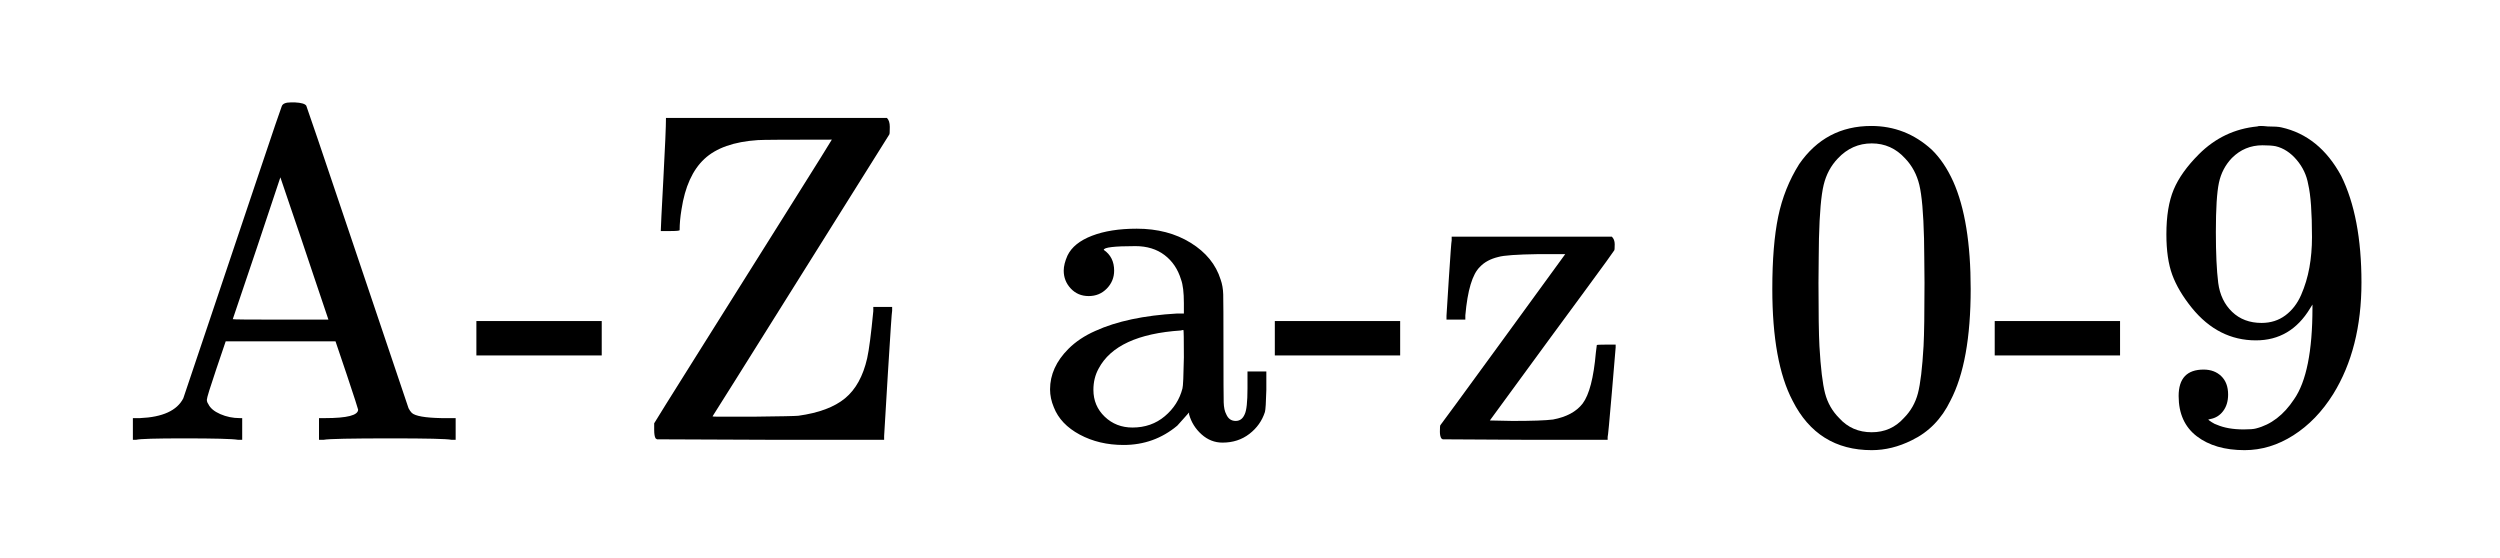
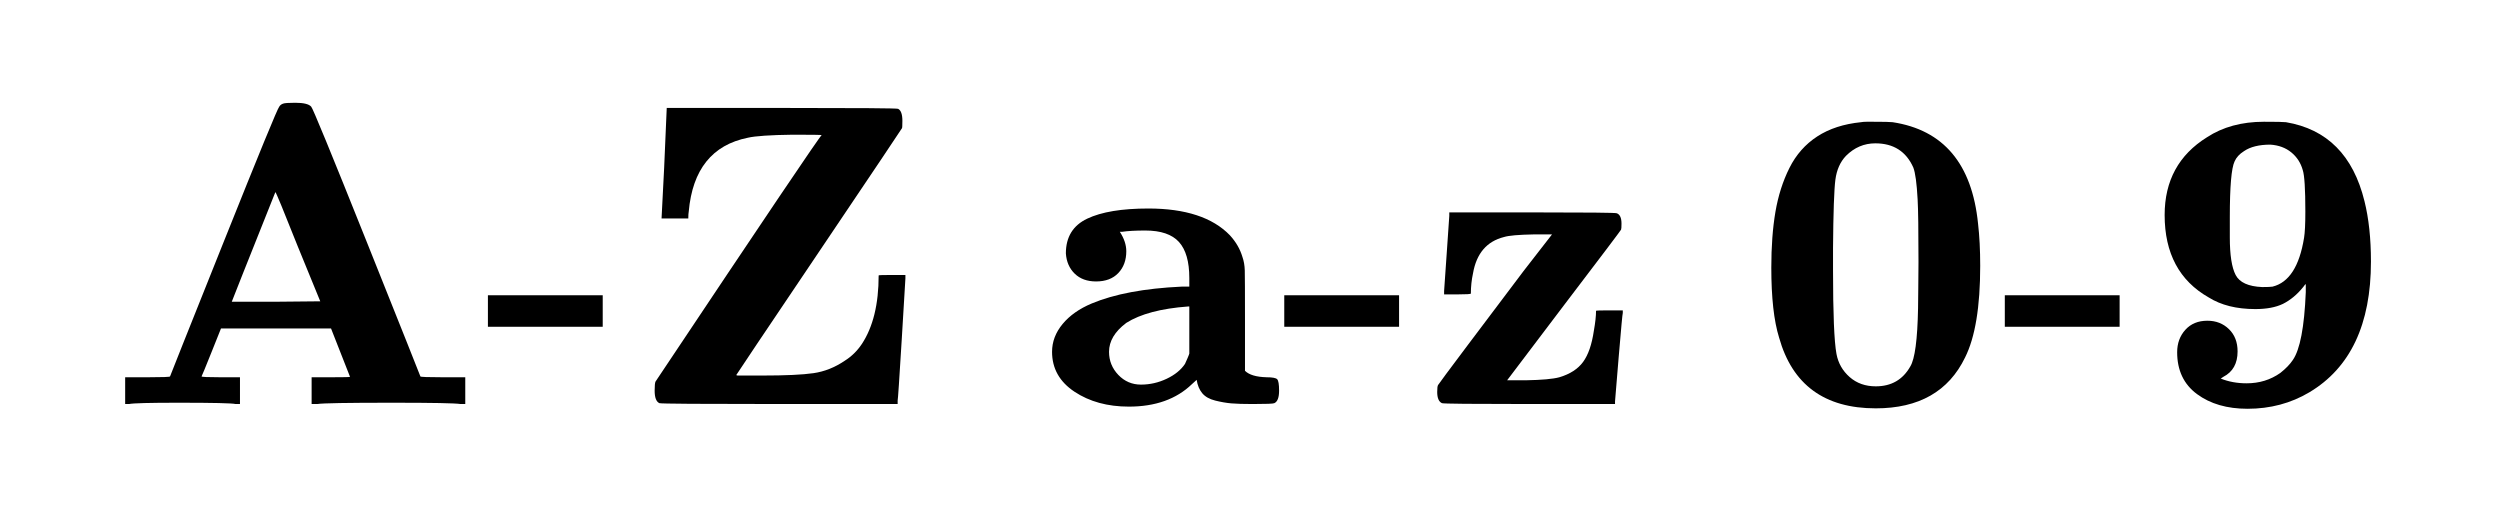
- <svg xmlns="http://www.w3.org/2000/svg" viewBox="0 0 212.222 47.333" width="212.222" height="47.333">
-   <path d="M20.2 37.333 Q19.48 37.213 15.6 37.213 Q12.04 37.213 11.56 37.333 L11.28 37.333 L11.28 35.493 L11.88 35.493 Q14.76 35.373 15.56 33.813 Q15.6 33.693 17.68 27.513 Q19.76 21.333 21.82 15.193 Q23.88 9.053 23.92 9.013 Q24.04 8.693 24.68 8.693 L25.04 8.693 Q25.84 8.733 26 8.973 Q26.04 9.013 29.88 20.413 Q33.72 31.813 34.68 34.653 Q34.8 34.893 34.96 35.053 Q35.4 35.453 37.48 35.493 L38.68 35.493 L38.68 37.333 L38.32 37.333 Q37.72 37.213 33.24 37.213 Q28.08 37.213 27.48 37.333 L27.08 37.333 L27.08 35.493 L27.6 35.493 Q30.4 35.493 30.4 34.773 Q30.4 34.693 29.44 31.813 L28.48 28.973 L19.16 28.973 L18.36 31.333 Q17.56 33.693 17.56 33.933 Q17.56 34.133 17.68 34.293 Q17.92 34.813 18.7 35.153 Q19.48 35.493 20.36 35.493 L20.56 35.493 L20.56 37.333 L20.2 37.333 L20.2 37.333 Z M26.64 23.453 Q25.48 19.973 24.6 17.413 L23.8 15.053 L21.8 21.053 L19.76 27.093 Q19.76 27.133 23.8 27.133 L27.88 27.133 L26.64 23.453 L26.64 23.453 Z" fill="rgba(0,0,0,1)" fill-rule="evenodd" stroke="none" />
-   <path d="M40.44 30.173 L40.44 27.253 L51.08 27.253 L51.08 30.173 L40.44 30.173 L40.44 30.173 Z" fill="rgba(0,0,0,1)" fill-rule="evenodd" stroke="none" />
-   <path d="M56.093 19.613 Q56.093 19.253 56.313 15.173 Q56.533 11.093 56.533 10.013 L75.293 10.013 Q75.533 10.253 75.533 10.773 Q75.533 11.373 75.493 11.413 Q75.413 11.533 67.973 23.413 Q60.533 35.293 60.493 35.333 Q60.453 35.373 61.013 35.373 Q61.573 35.373 63.853 35.373 Q67.413 35.333 67.773 35.293 Q70.373 34.933 71.733 33.813 Q73.093 32.693 73.613 30.413 Q73.853 29.333 74.133 26.413 L74.133 26.053 L75.733 26.053 L75.733 26.373 Q75.693 26.453 75.373 31.673 Q75.053 36.893 75.053 37.013 L75.053 37.333 L65.413 37.333 L55.773 37.293 L55.653 37.213 Q55.533 37.013 55.533 36.493 L55.533 35.933 Q55.613 35.773 59.393 29.753 Q63.173 23.733 66.893 17.813 Q70.613 11.893 70.613 11.853 Q64.853 11.853 64.333 11.893 Q61.293 12.093 59.793 13.493 Q58.293 14.893 57.853 17.773 Q57.693 18.733 57.693 19.533 Q57.693 19.613 56.893 19.613 L56.093 19.613 L56.093 19.613 Z" fill="rgba(0,0,0,1)" fill-rule="evenodd" stroke="none" />
-   <path d="M92.418 25.133 Q91.498 25.133 90.898 24.493 Q90.298 23.853 90.298 22.973 Q90.298 22.413 90.618 21.693 Q91.138 20.613 92.698 20.013 Q94.258 19.413 96.498 19.413 Q99.138 19.413 101.078 20.613 Q103.018 21.813 103.618 23.733 Q103.818 24.293 103.838 24.993 Q103.858 25.693 103.858 29.573 Q103.858 33.493 103.878 34.153 Q103.898 34.813 104.098 35.173 Q104.338 35.733 104.898 35.733 Q105.418 35.733 105.658 35.173 Q105.898 34.693 105.898 32.973 L105.898 31.533 L107.498 31.533 L107.498 33.093 Q107.458 34.693 107.378 34.973 Q107.018 36.093 106.058 36.833 Q105.098 37.573 103.778 37.573 Q102.778 37.573 101.998 36.873 Q101.218 36.173 100.938 35.173 L100.938 35.013 Q100.818 35.133 100.458 35.553 Q100.098 35.973 99.938 36.133 Q97.978 37.773 95.378 37.773 Q93.298 37.773 91.658 36.893 Q90.018 36.013 89.458 34.573 Q89.138 33.813 89.138 33.053 Q89.138 31.173 90.698 29.613 Q91.618 28.693 92.978 28.093 Q95.698 26.853 99.938 26.613 L100.498 26.613 L100.498 25.733 Q100.498 24.373 100.258 23.733 Q99.858 22.413 98.858 21.653 Q97.858 20.893 96.378 20.893 Q93.698 20.893 93.698 21.213 Q94.578 21.813 94.578 22.973 Q94.578 23.853 93.958 24.493 Q93.338 25.133 92.418 25.133 L92.418 25.133 Z M100.498 30.333 Q100.498 28.013 100.458 28.013 Q100.338 28.013 100.258 28.053 Q94.778 28.413 93.258 31.293 Q92.818 32.093 92.818 33.093 Q92.818 34.453 93.778 35.373 Q94.738 36.293 96.138 36.293 Q97.738 36.293 98.878 35.333 Q100.018 34.373 100.378 32.973 Q100.458 32.693 100.498 30.333 L100.498 30.333 Z" fill="rgba(0,0,0,1)" fill-rule="evenodd" stroke="none" />
-   <path d="M108.218 30.173 L108.218 27.253 L118.858 27.253 L118.858 30.173 L108.218 30.173 L108.218 30.173 Z" fill="rgba(0,0,0,1)" fill-rule="evenodd" stroke="none" />
-   <path d="M122.791 26.813 Q122.791 26.733 122.991 23.633 Q123.191 20.533 123.231 20.413 L123.231 20.093 L136.831 20.093 Q137.071 20.333 137.071 20.733 Q137.071 21.213 137.031 21.253 L136.351 22.213 Q135.671 23.133 134.331 24.973 Q132.991 26.813 131.711 28.533 L126.471 35.693 L128.391 35.733 Q130.871 35.733 131.831 35.613 Q133.551 35.293 134.351 34.253 Q135.191 33.133 135.471 29.933 L135.551 29.293 Q135.551 29.253 136.351 29.253 L137.151 29.253 L137.151 29.493 Q137.151 29.533 136.831 33.293 Q136.511 37.053 136.471 37.093 L136.471 37.333 L129.471 37.333 L122.471 37.293 L122.351 37.213 Q122.231 37.013 122.231 36.653 Q122.231 36.133 122.271 36.093 Q122.351 36.013 127.571 28.853 Q132.791 21.693 132.871 21.573 L130.551 21.573 Q127.871 21.613 127.191 21.813 Q126.191 22.053 125.631 22.653 Q124.671 23.573 124.391 26.773 L124.391 27.133 L122.791 27.133 L122.791 26.813 L122.791 26.813 Z" fill="rgba(0,0,0,1)" fill-rule="evenodd" stroke="none" />
-   <path d="M152.729 13.933 Q154.969 10.693 158.849 10.693 Q161.769 10.693 163.969 12.693 Q165.049 13.733 165.809 15.413 Q167.289 18.733 167.289 24.533 Q167.289 30.733 165.569 34.013 Q164.449 36.333 162.289 37.373 Q160.609 38.213 158.889 38.213 Q154.289 38.213 152.169 34.013 Q150.449 30.733 150.449 24.533 Q150.449 20.813 150.949 18.393 Q151.449 15.973 152.729 13.933 L152.729 13.933 Z M161.729 13.453 Q160.569 12.173 158.889 12.173 Q157.209 12.173 156.009 13.453 Q155.129 14.373 154.809 15.693 Q154.489 17.013 154.409 20.253 Q154.409 20.493 154.389 21.813 Q154.369 23.133 154.369 24.013 Q154.369 27.853 154.449 29.373 Q154.609 32.173 154.929 33.393 Q155.249 34.613 156.129 35.493 Q157.209 36.693 158.889 36.693 Q160.529 36.693 161.609 35.493 Q162.489 34.613 162.809 33.393 Q163.129 32.173 163.289 29.373 Q163.369 27.853 163.369 24.013 Q163.369 23.133 163.349 21.813 Q163.329 20.493 163.329 20.253 Q163.249 17.013 162.929 15.693 Q162.609 14.373 161.729 13.453 L161.729 13.453 Z" fill="rgba(0,0,0,1)" fill-rule="evenodd" stroke="none" />
-   <path d="M169.329 30.173 L169.329 27.253 L179.969 27.253 L179.969 30.173 L169.329 30.173 L169.329 30.173 Z" fill="rgba(0,0,0,1)" fill-rule="evenodd" stroke="none" />
-   <path d="M189.142 33.493 Q189.142 34.333 188.722 34.893 Q188.302 35.453 187.622 35.573 L187.462 35.613 Q187.462 35.653 187.742 35.833 Q188.022 36.013 188.182 36.053 Q189.102 36.453 190.462 36.453 Q191.222 36.453 191.502 36.373 Q193.422 35.893 194.742 33.893 Q196.302 31.653 196.302 26.133 L196.302 25.853 L196.102 26.173 Q194.462 28.893 191.502 28.893 Q188.302 28.893 186.062 26.133 Q184.902 24.693 184.402 23.333 Q183.902 21.973 183.902 19.893 Q183.902 17.573 184.522 16.093 Q185.142 14.613 186.662 13.093 Q188.742 11.013 191.622 10.733 Q191.782 10.653 192.502 10.733 Q193.342 10.733 193.662 10.813 Q196.902 11.533 198.742 14.933 Q200.462 18.413 200.462 23.973 Q200.462 29.573 198.062 33.453 Q196.662 35.693 194.682 36.953 Q192.702 38.213 190.542 38.213 Q188.022 38.213 186.482 37.033 Q184.942 35.853 184.942 33.613 Q184.942 31.373 187.062 31.373 Q187.982 31.373 188.562 31.933 Q189.142 32.493 189.142 33.493 L189.142 33.493 Z M193.182 12.413 Q192.782 12.333 192.062 12.333 Q190.542 12.333 189.462 13.413 Q188.622 14.293 188.362 15.513 Q188.102 16.733 188.102 19.693 Q188.102 22.413 188.302 24.013 Q188.502 25.533 189.482 26.473 Q190.462 27.413 191.982 27.413 Q193.142 27.413 194.002 26.773 Q194.862 26.133 195.342 25.033 Q195.822 23.933 196.042 22.713 Q196.262 21.493 196.262 20.133 Q196.262 17.013 195.942 15.653 Q195.742 14.493 194.962 13.573 Q194.182 12.653 193.182 12.413 L193.182 12.413 Z" fill="rgba(0,0,0,1)" fill-rule="evenodd" stroke="none" />
+ <svg xmlns="http://www.w3.org/2000/svg" viewBox="0 0 231.693 47.444" width="231.693" height="47.444">
+   <path d="M21.84 37.444 Q21.32 37.324 16.56 37.324 Q12.52 37.324 11.96 37.444 L11.6 37.444 L11.6 34.964 L13.68 34.964 Q15.76 34.964 15.76 34.884 Q15.76 34.844 20.72 22.444 Q25.68 10.044 25.88 9.884 Q26 9.684 26.24 9.604 Q26.44 9.524 27.36 9.524 Q28.52 9.524 28.84 9.884 Q29.04 10.044 34 22.444 Q38.96 34.844 38.96 34.884 Q38.96 34.964 41.04 34.964 L43.12 34.964 L43.12 37.444 L42.68 37.444 Q41.96 37.324 36.32 37.324 Q30.12 37.324 29.4 37.444 L28.88 37.444 L28.88 34.964 L30.68 34.964 Q32.44 34.964 32.44 34.924 Q32.04 33.884 31.56 32.684 L30.68 30.444 L20.48 30.444 L19.6 32.644 Q18.72 34.844 18.68 34.884 Q18.68 34.964 20.44 34.964 L22.24 34.964 L22.24 37.444 L21.84 37.444 L21.84 37.444 Z M25.6 27.964 L29.68 27.924 L27.6 22.844 Q25.6 17.804 25.52 17.804 Q21.48 27.924 21.48 27.964 L25.6 27.964 L25.6 27.964 Z" fill="rgba(0,0,0,1)" fill-rule="evenodd" stroke="none" />
+   <path d="M45.218 30.284 L45.218 27.364 L55.858 27.364 L55.858 30.284 L45.218 30.284 L45.218 30.284 Z" fill="rgba(0,0,0,1)" fill-rule="evenodd" stroke="none" />
+   <path d="M61.311 20.244 Q61.551 16.004 61.791 10.004 L72.431 10.004 Q83.071 10.004 83.231 10.084 Q83.631 10.284 83.631 11.204 Q83.631 11.844 83.591 11.884 Q83.591 11.924 75.911 23.324 Q68.231 34.724 68.231 34.764 L68.351 34.804 Q68.431 34.804 68.731 34.804 Q69.031 34.804 69.271 34.804 Q69.511 34.804 70.031 34.804 L70.671 34.804 Q73.871 34.804 75.391 34.584 Q76.911 34.364 78.271 33.444 Q79.231 32.844 79.871 31.884 Q81.431 29.524 81.431 25.524 Q81.431 25.484 82.671 25.484 L83.911 25.484 L83.911 25.804 Q83.911 25.884 83.571 31.464 Q83.231 37.044 83.191 37.124 L83.191 37.444 L72.231 37.444 Q61.271 37.444 61.111 37.364 Q60.671 37.164 60.671 36.204 Q60.671 35.524 60.751 35.364 Q75.991 12.524 76.151 12.524 Q76.151 12.484 73.471 12.484 Q70.351 12.524 69.311 12.764 Q64.351 13.764 63.831 19.604 Q63.791 19.844 63.791 20.164 L63.791 20.244 L61.311 20.244 L61.311 20.244 Z" fill="rgba(0,0,0,1)" fill-rule="evenodd" stroke="none" />
+   <path d="M116.102 37.444 Q114.822 37.444 114.122 37.384 Q113.422 37.324 112.622 37.124 Q111.822 36.924 111.422 36.444 Q111.022 35.964 110.902 35.204 L110.462 35.604 Q108.302 37.684 104.622 37.684 Q101.662 37.684 99.582 36.304 Q97.502 34.924 97.502 32.604 Q97.502 31.204 98.482 30.024 Q99.462 28.844 101.182 28.124 Q104.342 26.804 109.502 26.564 L110.222 26.564 L110.222 25.764 Q110.222 23.484 109.262 22.424 Q108.302 21.364 106.142 21.364 Q104.782 21.364 103.982 21.484 L103.782 21.484 Q104.382 22.404 104.382 23.284 Q104.382 24.524 103.642 25.304 Q102.902 26.084 101.582 26.084 Q100.342 26.084 99.602 25.364 Q98.862 24.644 98.782 23.484 Q98.782 21.204 100.762 20.264 Q102.742 19.324 106.422 19.324 Q111.582 19.324 113.982 21.804 Q114.822 22.724 115.142 23.804 Q115.342 24.364 115.362 25.064 Q115.382 25.764 115.382 29.604 L115.382 34.364 Q115.942 34.924 117.382 34.964 Q118.182 34.964 118.362 35.144 Q118.542 35.324 118.542 36.204 Q118.542 37.164 118.102 37.364 Q117.982 37.444 116.102 37.444 L116.102 37.444 Z M102.782 32.604 Q102.782 33.844 103.642 34.744 Q104.502 35.644 105.742 35.644 Q106.982 35.644 108.122 35.104 Q109.262 34.564 109.822 33.724 Q109.902 33.564 110.062 33.184 Q110.222 32.804 110.222 32.764 L110.222 28.404 L110.102 28.404 Q106.342 28.684 104.382 29.924 Q102.782 31.124 102.782 32.604 L102.782 32.604 Z" fill="rgba(0,0,0,1)" fill-rule="evenodd" stroke="none" />
+   <path d="M119.022 30.284 L119.022 27.364 L129.662 27.364 L129.662 30.284 L119.022 30.284 L119.022 30.284 Z" fill="rgba(0,0,0,1)" fill-rule="evenodd" stroke="none" />
+   <path d="M133.836 26.964 Q133.836 26.884 134.076 23.504 Q134.316 20.124 134.316 20.004 L134.316 19.684 L141.996 19.684 Q149.676 19.684 149.836 19.764 Q150.276 19.924 150.276 20.724 Q150.276 21.204 150.236 21.284 Q150.156 21.444 144.916 28.324 L139.676 35.244 L141.396 35.244 Q143.636 35.204 144.516 34.964 Q145.996 34.524 146.716 33.544 Q147.436 32.564 147.716 30.644 Q147.916 29.524 147.916 28.804 Q147.916 28.764 149.156 28.764 L150.396 28.764 L150.396 29.004 Q150.356 29.044 150.016 33.084 Q149.676 37.124 149.676 37.204 L149.676 37.444 L141.716 37.444 Q133.756 37.444 133.636 37.364 Q133.196 37.164 133.196 36.324 Q133.196 35.804 133.276 35.684 Q133.396 35.484 135.996 32.024 Q138.596 28.564 141.196 25.124 L143.836 21.724 L142.156 21.724 Q140.036 21.764 139.396 21.964 Q136.996 22.564 136.516 25.324 Q136.316 26.244 136.316 27.204 Q136.316 27.284 135.076 27.284 L133.836 27.284 L133.836 26.964 L133.836 26.964 Z" fill="rgba(0,0,0,1)" fill-rule="evenodd" stroke="none" />
+   <path d="M173 11.284 L173.56 11.284 Q175.08 11.284 175.4 11.324 Q182.48 12.404 183.32 20.724 Q183.52 22.444 183.52 24.644 Q183.52 30.324 182.12 33.124 Q179.84 37.844 173.84 37.844 Q166.72 37.844 164.88 31.284 Q164.16 28.964 164.16 24.804 Q164.16 21.884 164.54 19.644 Q164.92 17.404 165.84 15.564 Q166.76 13.724 168.42 12.644 Q170.08 11.564 172.48 11.324 Q172.68 11.284 173 11.284 L173 11.284 Z M177.32 15.524 Q176.32 13.284 173.8 13.284 Q172.24 13.284 171.08 14.444 Q170.28 15.284 170.1 16.644 Q169.92 18.004 169.88 23.004 L169.88 25.004 Q169.88 31.084 170.2 32.804 Q170.44 34.084 171.42 34.944 Q172.4 35.804 173.84 35.804 Q176 35.804 177.04 33.964 Q177.68 32.924 177.76 28.564 Q177.76 28.244 177.78 26.764 Q177.8 25.284 177.8 24.284 Q177.8 19.844 177.72 18.484 Q177.6 16.244 177.32 15.524 L177.32 15.524 Z" fill="rgba(0,0,0,1)" fill-rule="evenodd" stroke="none" />
+   <path d="M185.8 30.284 L185.8 27.364 L196.44 27.364 L196.44 30.284 L185.8 30.284 L185.8 30.284 Z" fill="rgba(0,0,0,1)" fill-rule="evenodd" stroke="none" />
+   <path d="M205.813 35.084 Q206.893 35.524 208.213 35.524 Q209.973 35.524 211.333 34.564 Q212.093 33.964 212.493 33.364 Q213.493 31.924 213.693 27.084 L213.693 26.324 Q213.653 26.324 213.453 26.604 Q212.613 27.644 211.573 28.164 Q210.573 28.644 209.013 28.644 Q206.413 28.644 204.693 27.564 Q200.613 25.244 200.613 19.924 Q200.613 15.164 204.533 12.724 Q206.733 11.284 209.813 11.284 Q211.533 11.284 211.853 11.324 Q217.573 12.284 219.133 18.644 Q219.733 21.044 219.733 24.244 Q219.733 32.964 214.013 36.364 Q211.453 37.884 208.293 37.884 Q205.453 37.884 203.613 36.524 Q201.773 35.164 201.773 32.644 Q201.773 31.404 202.533 30.564 Q203.293 29.724 204.573 29.724 Q205.773 29.724 206.573 30.504 Q207.373 31.284 207.373 32.564 Q207.373 34.244 206.053 34.924 L205.813 35.084 L205.813 35.084 Z M206.653 20.124 L206.653 22.004 Q206.653 24.444 207.193 25.484 Q207.733 26.524 209.653 26.604 Q210.373 26.604 210.613 26.564 Q212.893 26.004 213.533 22.044 Q213.653 21.324 213.653 19.604 Q213.653 16.484 213.413 15.764 Q213.133 14.764 212.353 14.124 Q211.573 13.484 210.413 13.404 Q208.853 13.404 207.973 14.004 Q207.333 14.404 207.093 14.964 Q206.653 15.884 206.653 20.124 L206.653 20.124 Z" fill="rgba(0,0,0,1)" fill-rule="evenodd" stroke="none" />
</svg>
